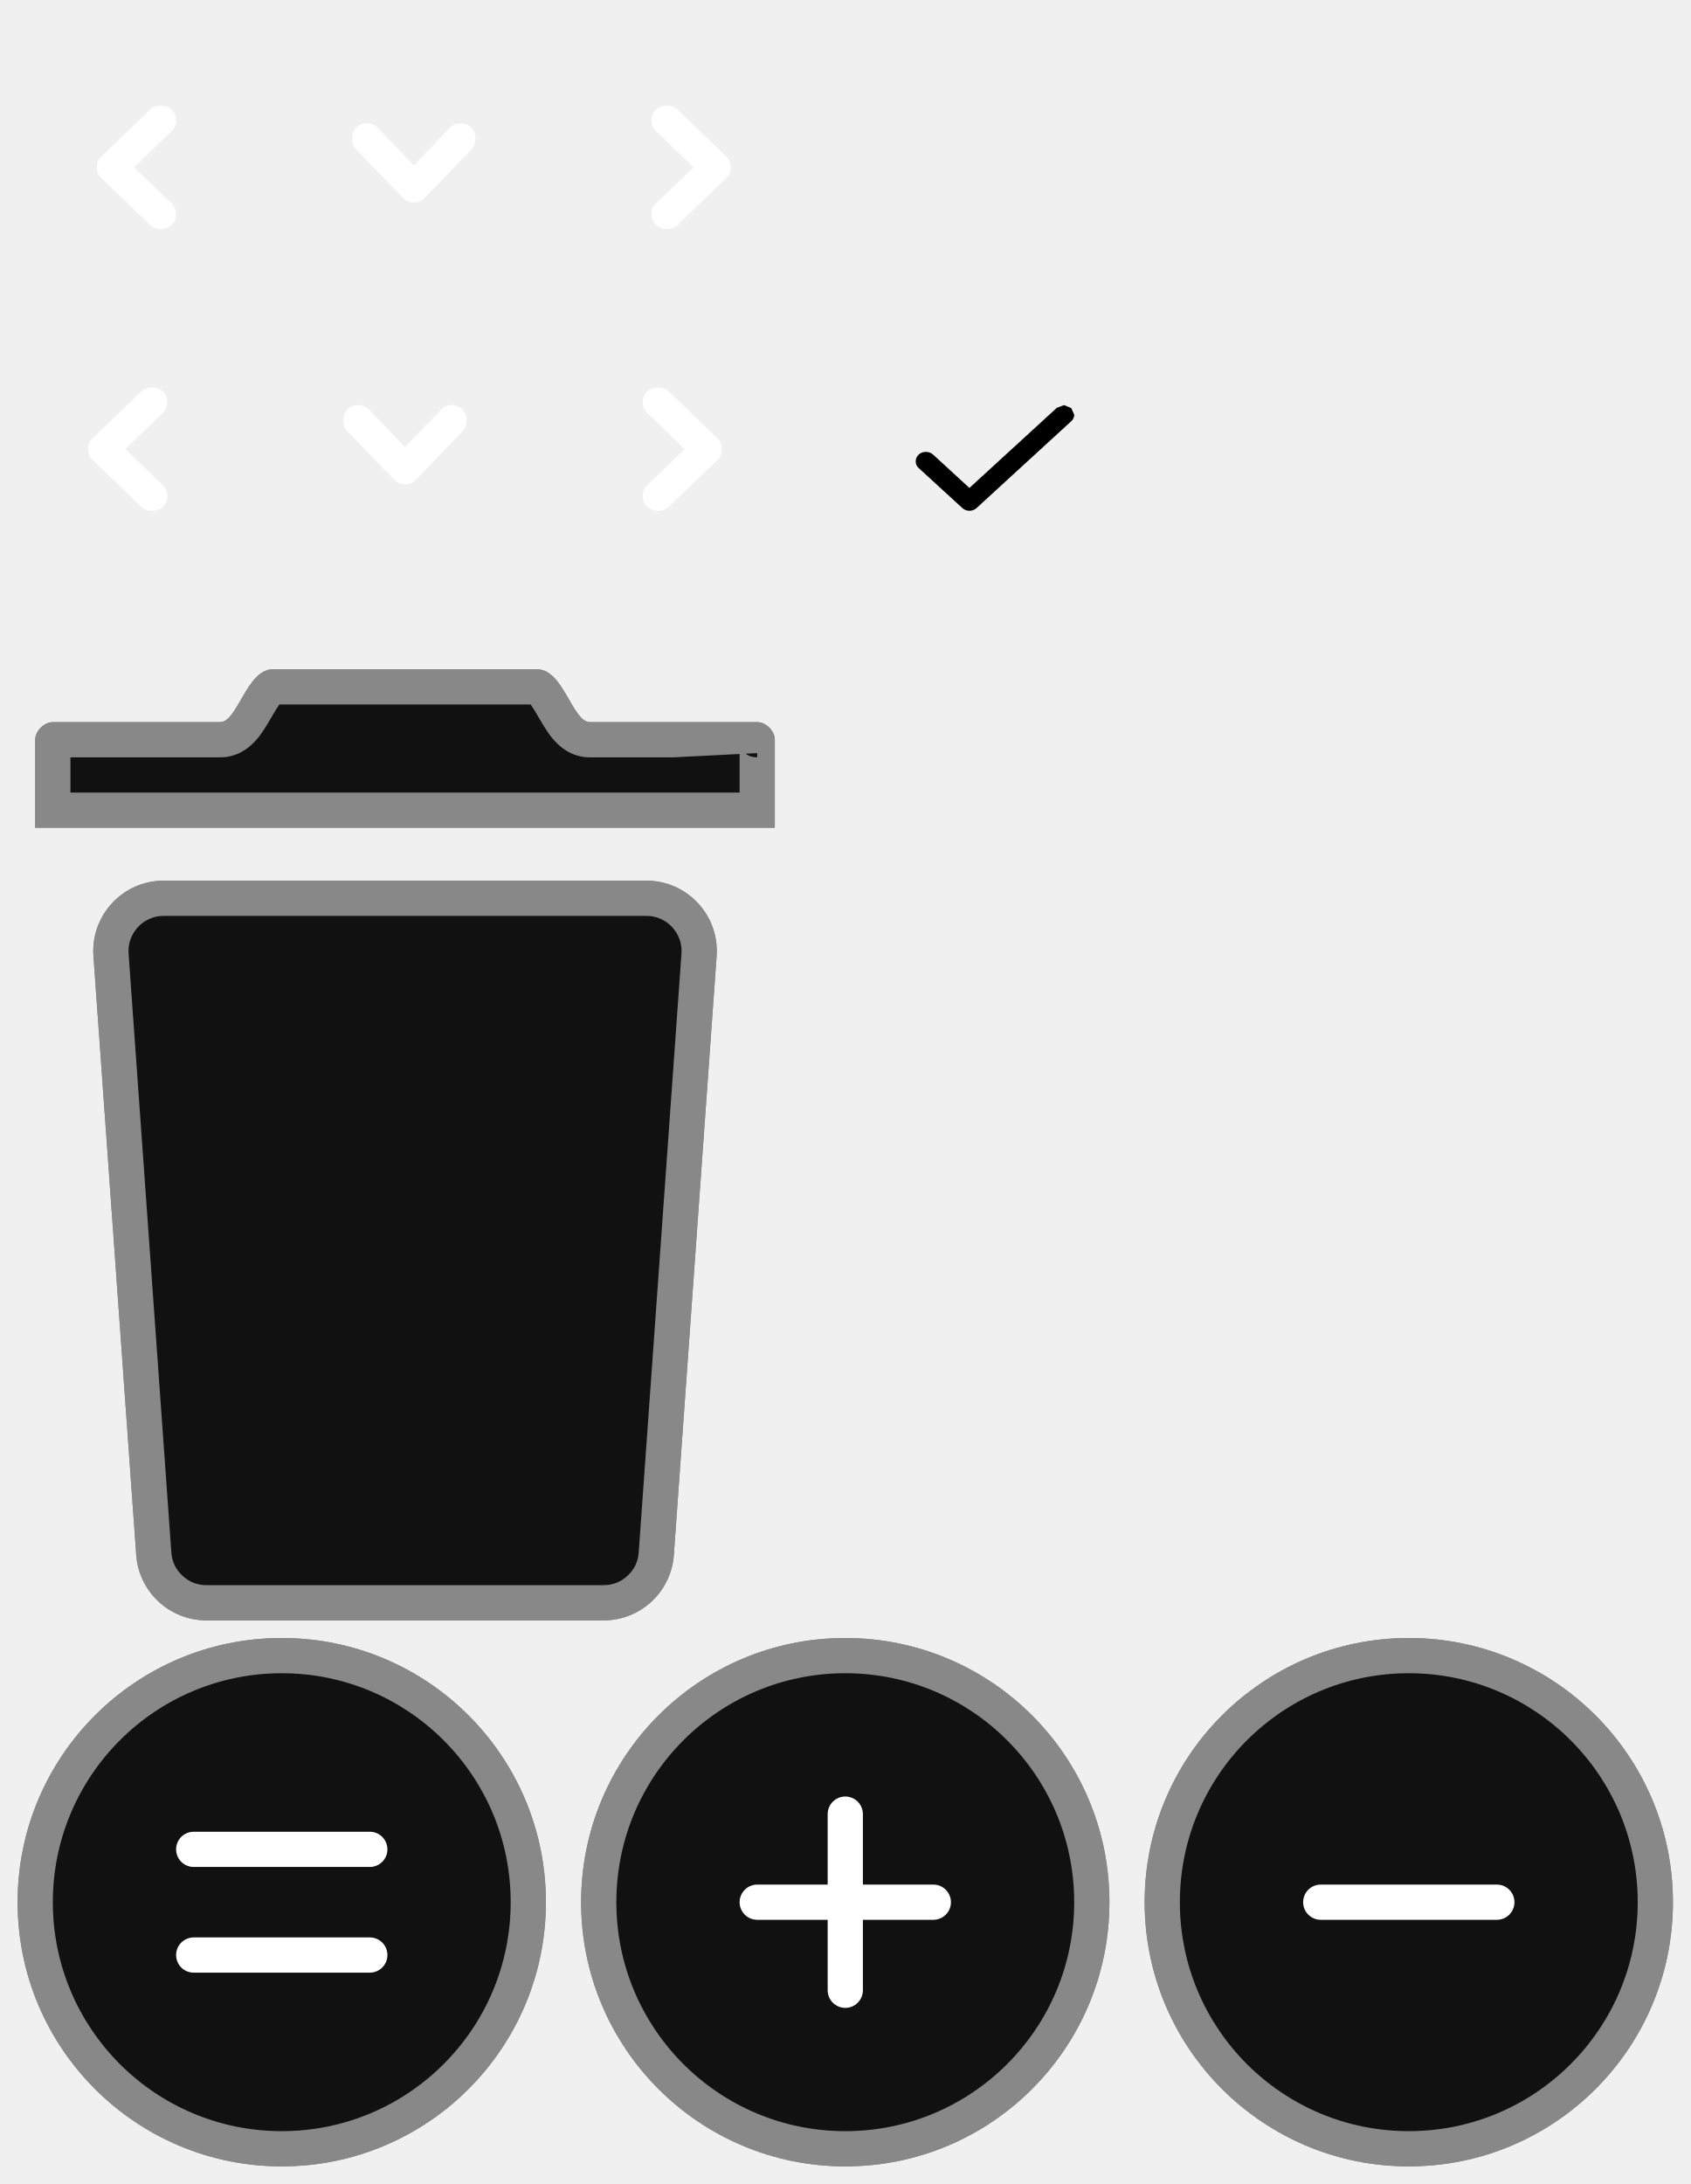
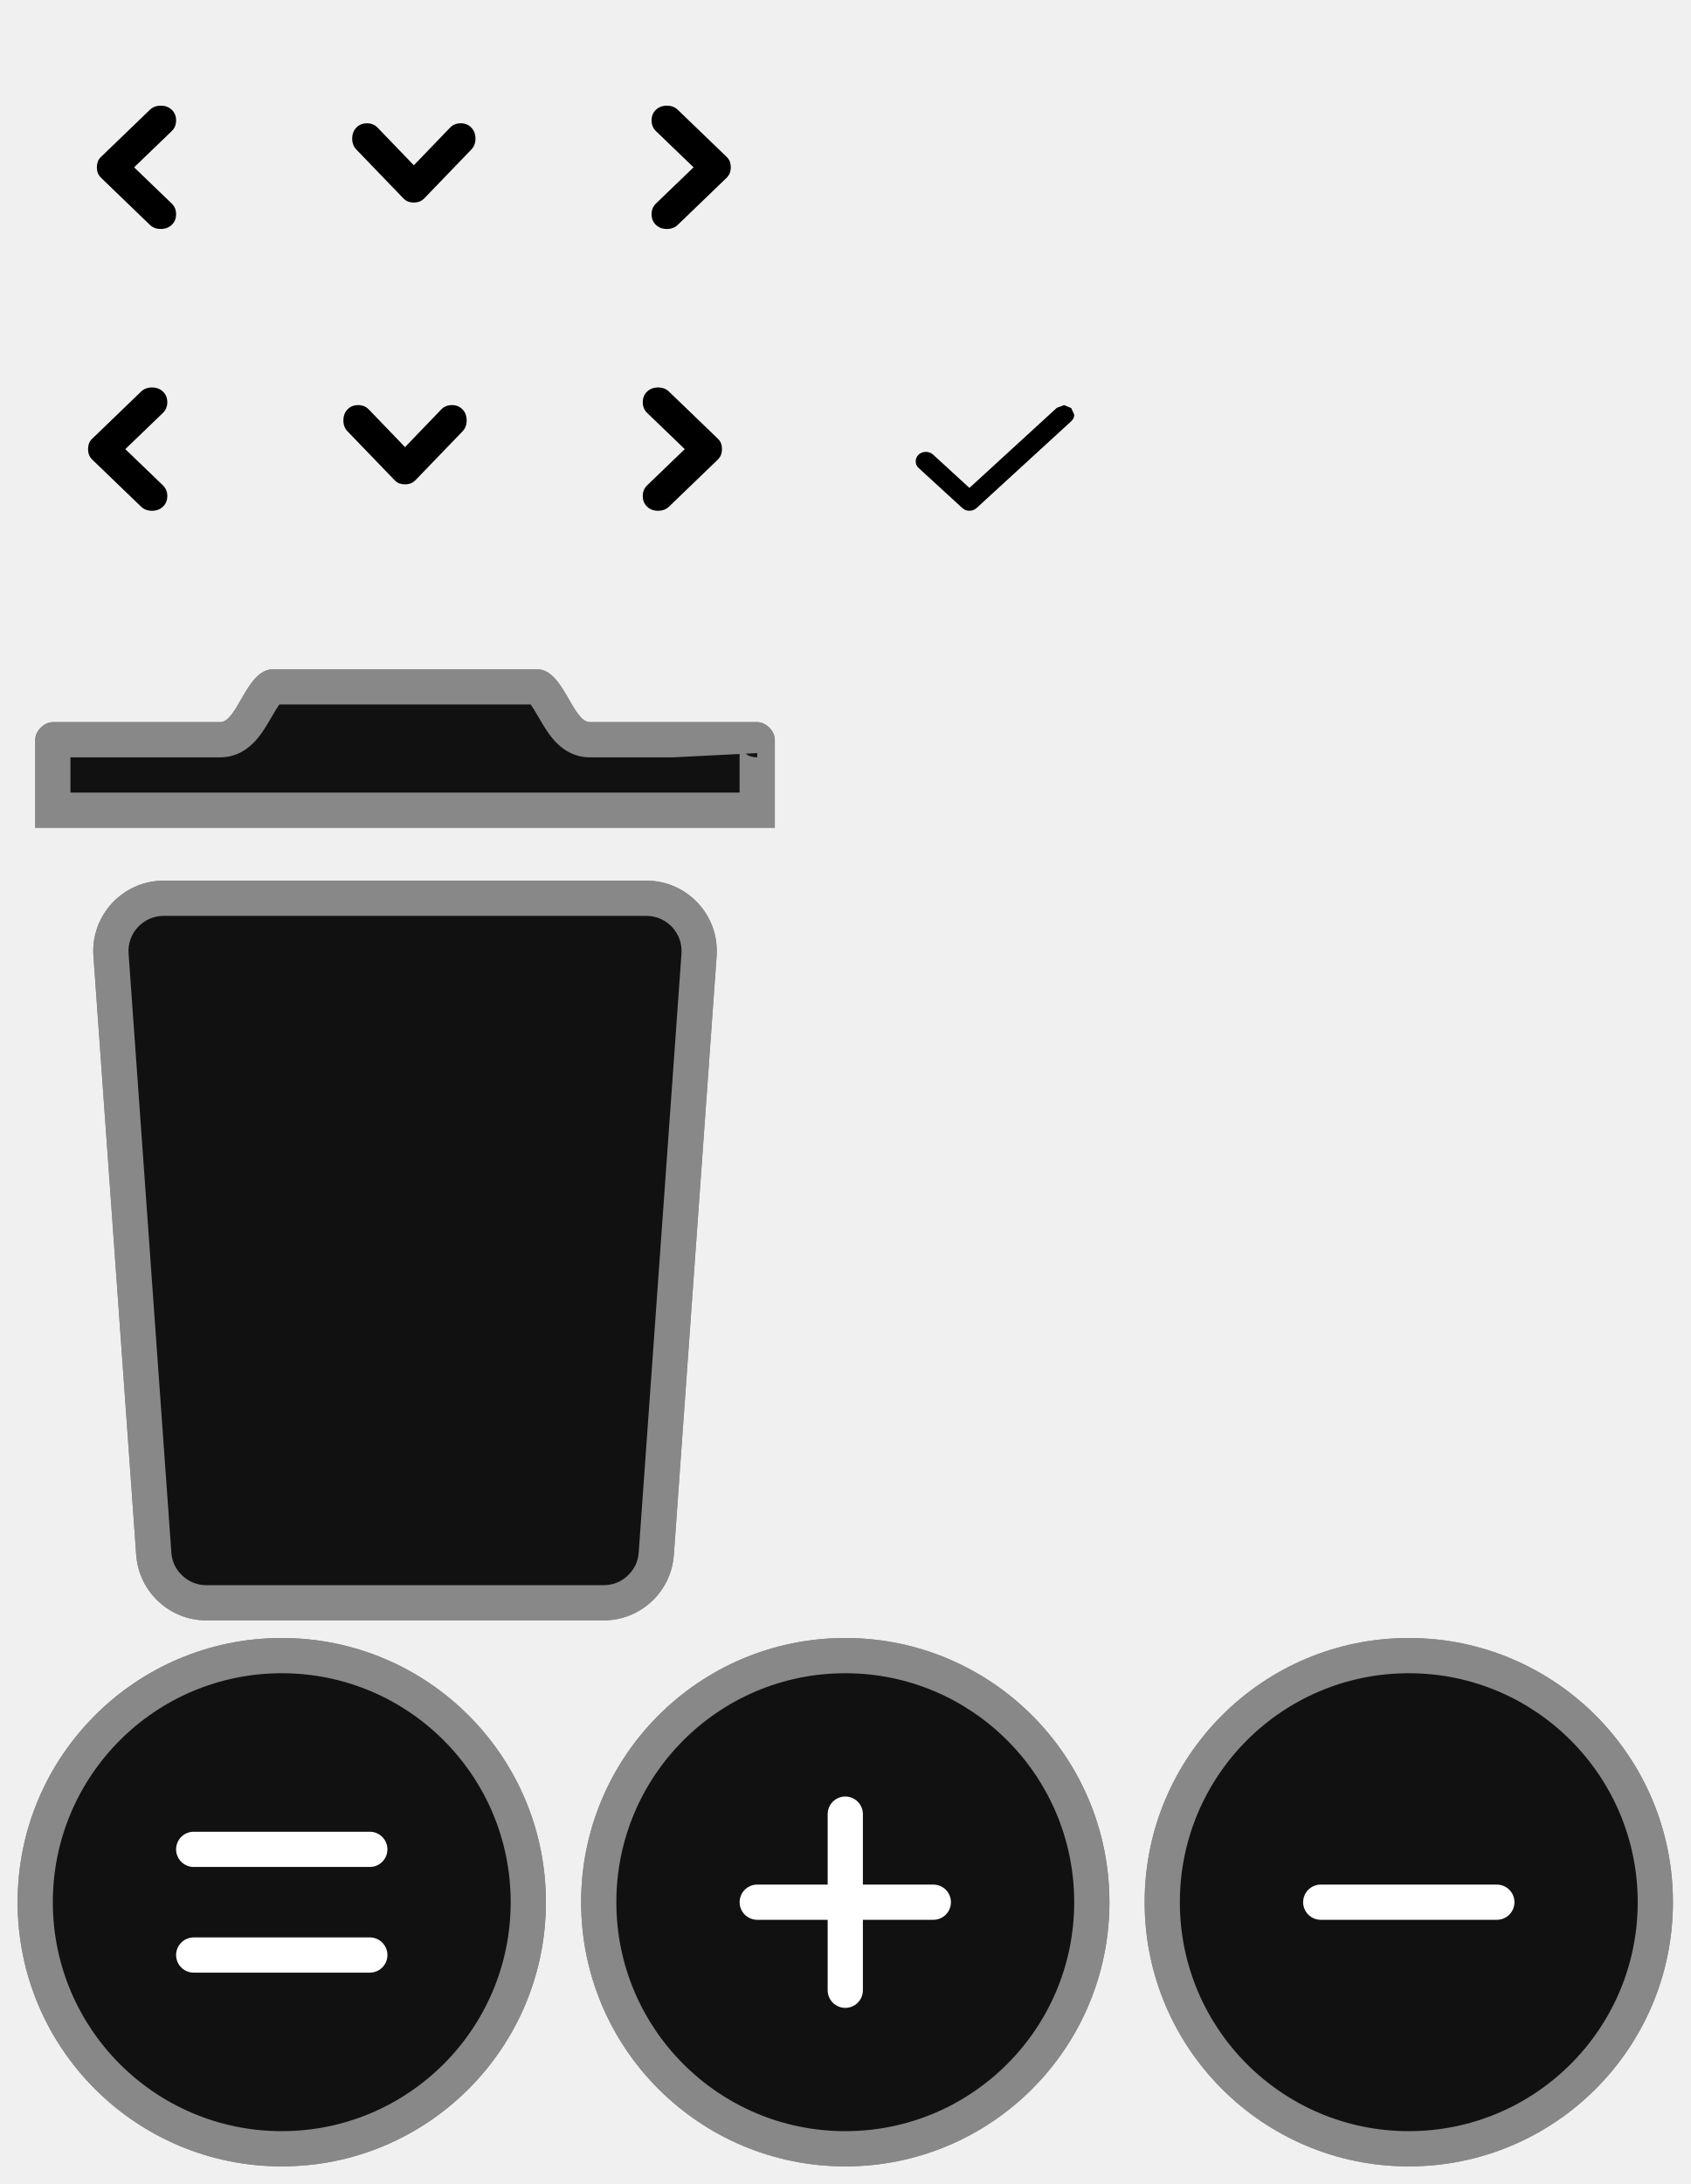
<svg xmlns="http://www.w3.org/2000/svg" width="96" height="124" viewBox="0 0 96 124" fill="none">
  <g clip-path="url(#clip-path-EkdwTdQOGOCa4S3_An-OP)">
    <path fill="#111111" d="M30.5 37.999C29 37.999 17 37.999 15.499 37.999C14 37.999 13.5 40.999 12.499 40.999C12.499 40.999 4 40.999 3 40.999C2.5 40.999 2 41.5 2 41.999C2 43 2 46.999 2 46.999L43.999 46.999C43.999 46.999 43.999 41.999 43.999 41.999C43.999 41.5 43.5 40.999 42.999 40.999C42.999 40.999 33.499 40.999 33.499 40.999C32.499 40.999 32 37.999 30.5 37.999Z" />
    <path fill-rule="evenodd" fill="rgba(255, 255, 255, 0.5)" d="M12.499 40.999C13.5 40.999 14 37.999 15.499 37.999L30.5 37.999C32 37.999 32.499 40.999 33.499 40.999C33.499 40.999 42.999 40.999 42.999 40.999C43.5 40.999 43.999 41.5 43.999 41.999L43.999 42.632L43.999 44.999L43.999 46.999L2 46.999L2 41.999C2 41.5 2.5 40.999 3 40.999L12.499 40.999ZM4 44.999L41.999 44.999L41.999 44.499L41.999 42.808L38.249 42.999L33.499 42.999Q32.248 42.999 31.333 41.875Q31.04 41.515 30.584 40.722Q30.296 40.222 30.137 39.999L15.862 39.999Q15.703 40.222 15.415 40.722Q14.96 41.515 14.666 41.875Q13.751 42.999 12.499 42.999L4 42.999L4 44.999ZM42.345 42.791Q42.604 42.999 42.999 42.999L42.999 42.758L42.345 42.791Z" />
    <path fill="#111111" d="M9.296 50L36.704 50C39.026 50 40.859 51.969 40.694 54.285L38.265 88.285C38.116 90.378 36.374 92 34.276 92L11.725 92C9.626 92 7.884 90.378 7.735 88.285L5.306 54.285C5.141 51.969 6.975 50 9.296 50Z" />
    <path fill-rule="evenodd" fill="rgba(255, 255, 255, 0.5)" d="M36.704 50L9.296 50C6.975 50 5.141 51.969 5.306 54.285L7.735 88.285C7.884 90.378 9.626 92 11.725 92L34.276 92C36.374 92 38.116 90.378 38.265 88.285L40.694 54.285C40.859 51.969 39.026 50 36.704 50ZM7.301 54.142C7.218 52.985 8.135 52 9.296 52L36.704 52C37.865 52 38.782 52.985 38.699 54.142L36.27 88.142Q36.214 88.927 35.638 89.464Q35.062 90 34.276 90L11.725 90Q10.938 90 10.362 89.464Q9.786 88.927 9.73 88.142L7.301 54.142Z" />
    <circle cx="16" cy="108" r="15" fill="#111111" />
    <path fill-rule="evenodd" fill="rgba(255, 255, 255, 0.5)" d="M16 123C24.284 123 31 116.284 31 108C31 99.716 24.284 93 16 93C7.716 93 1 99.716 1 108C1 116.284 7.716 123 16 123ZM16 95C23.18 95 29 100.82 29 108C29 115.18 23.18 121 16 121C8.82 121 3 115.18 3 108C3 100.82 8.82 95 16 95Z" />
    <path fill="#CCCCCC" d="M11 111L21 111" />
    <path stroke="rgba(255, 255, 255, 1)" stroke-width="2" stroke-linecap="round" d="M11 111L21 111" />
    <path fill="#CCCCCC" d="M11 105L21 105" />
    <path stroke="rgba(255, 255, 255, 1)" stroke-width="2" stroke-linecap="round" d="M11 105L21 105" />
    <circle cx="48" cy="108" r="15" fill="#111111" />
    <path fill-rule="evenodd" fill="rgba(255, 255, 255, 0.5)" d="M48 123C56.284 123 63 116.284 63 108C63 99.716 56.284 93 48 93C39.716 93 33 99.716 33 108C33 116.284 39.716 123 48 123ZM48 95C55.18 95 61 100.82 61 108C61 115.18 55.18 121 48 121C40.82 121 35 115.18 35 108C35 100.82 40.82 95 48 95Z" />
    <path fill="#3D3D3D" d="M48 103L48 113" />
    <path stroke="rgba(255, 255, 255, 1)" stroke-width="2" stroke-linecap="round" d="M48 103L48 113" />
    <path fill="#3D3D3D" d="M43 108L53 108" />
    <path stroke="rgba(255, 255, 255, 1)" stroke-width="2" stroke-linecap="round" d="M43 108L53 108" />
    <circle cx="80" cy="108" r="15" fill="#111111" />
    <path fill-rule="evenodd" fill="rgba(255, 255, 255, 0.5)" d="M80 123C88.284 123 95 116.284 95 108C95 99.716 88.284 93 80 93C71.716 93 65 99.716 65 108C65 116.284 71.716 123 80 123ZM80 95C87.18 95 93 100.82 93 108C93 115.18 87.18 121 80 121C72.82 121 67 115.18 67 108C67 100.82 72.82 95 80 95Z" />
    <path fill="#888888" d="M75 108L85 108" />
    <path stroke="rgba(255, 255, 255, 1)" stroke-width="2" stroke-linecap="round" d="M75 108L85 108" />
    <path d="M55.05 27.703L60.014 23.154L60.423 23L60.831 23.168L61 23.542C61.005 23.684 60.948 23.809 60.831 23.916L55.46 28.84C55.343 28.947 55.206 29 55.05 29C54.895 29 54.759 28.947 54.642 28.84L52.16 26.565C52.053 26.467 52 26.345 52 26.198C52 26.051 52.053 25.924 52.16 25.816C52.277 25.709 52.415 25.656 52.576 25.656C52.737 25.656 52.876 25.709 52.992 25.816L55.05 27.703Z" fill="#000000" />
-     <path d="M7.615 9.5L9.755 11.56C9.918 11.717 10 11.922 10 12.165C10 12.408 9.918 12.607 9.755 12.765C9.592 12.922 9.383 13 9.13 13C8.878 13 8.673 12.922 8.51 12.765L5.745 10.1C5.656 10.014 5.593 9.92 5.555 9.82C5.518 9.72 5.5 9.615 5.5 9.5C5.5 9.385 5.519 9.275 5.555 9.175C5.591 9.075 5.655 8.986 5.745 8.9L8.51 6.235C8.673 6.078 8.878 6 9.13 6C9.383 6 9.592 6.078 9.755 6.235C9.918 6.392 10 6.592 10 6.835C10 7.078 9.918 7.283 9.755 7.44L7.615 9.5Z" fill="#FFFFFF" />
-     <path d="M23.5 9.385L25.56 7.245C25.717 7.082 25.922 7 26.165 7C26.408 7 26.608 7.082 26.765 7.245C26.922 7.408 27 7.617 27 7.87C27 8.122 26.922 8.327 26.765 8.49L24.1 11.255C24.014 11.344 23.92 11.408 23.82 11.445C23.72 11.482 23.614 11.5 23.5 11.5C23.386 11.5 23.275 11.481 23.175 11.445C23.075 11.409 22.986 11.345 22.9 11.255L20.235 8.49C20.078 8.327 20 8.122 20 7.87C20 7.617 20.078 7.408 20.235 7.245C20.392 7.082 20.592 7 20.835 7C21.078 7 21.283 7.082 21.44 7.245L23.5 9.385Z" fill="#FFFFFF" />
-     <path d="M39.385 9.5L37.245 11.56C37.082 11.717 37 11.922 37 12.165C37 12.408 37.082 12.608 37.245 12.765C37.408 12.922 37.617 13 37.87 13C38.123 13 38.327 12.922 38.49 12.765L41.255 10.1C41.344 10.014 41.407 9.92 41.445 9.82C41.482 9.72 41.5 9.615 41.5 9.5C41.5 9.385 41.481 9.275 41.445 9.175C41.409 9.075 41.345 8.986 41.255 8.9L38.49 6.235C38.327 6.078 38.123 6 37.87 6C37.617 6 37.408 6.078 37.245 6.235C37.082 6.392 37 6.592 37 6.835C37 7.078 37.082 7.283 37.245 7.44L39.385 9.5Z" fill="#FFFFFF" />
-     <path d="M7.115 25.5L9.255 27.56C9.418 27.717 9.5 27.922 9.5 28.165C9.5 28.408 9.418 28.608 9.255 28.765C9.091 28.922 8.882 29 8.63 29C8.377 29 8.173 28.922 8.01 28.765L5.245 26.1C5.156 26.014 5.092 25.92 5.055 25.82C5.018 25.72 5 25.614 5 25.5C5 25.386 5.019 25.275 5.055 25.175C5.091 25.075 5.155 24.986 5.245 24.9L8.01 22.235C8.173 22.078 8.377 22 8.63 22C8.882 22 9.091 22.078 9.255 22.235C9.418 22.392 9.5 22.592 9.5 22.835C9.5 23.078 9.418 23.283 9.255 23.44L7.115 25.5Z" fill="#FFFFFF" />
-     <path d="M23 25.385L25.06 23.245C25.217 23.082 25.422 23 25.665 23C25.908 23 26.107 23.082 26.265 23.245C26.422 23.408 26.5 23.617 26.5 23.87C26.5 24.122 26.422 24.327 26.265 24.49L23.6 27.255C23.514 27.344 23.42 27.407 23.32 27.445C23.22 27.482 23.114 27.5 23 27.5C22.885 27.5 22.775 27.481 22.675 27.445C22.575 27.409 22.486 27.345 22.4 27.255L19.735 24.49C19.577 24.327 19.5 24.122 19.5 23.87C19.5 23.617 19.577 23.408 19.735 23.245C19.892 23.082 20.091 23 20.335 23C20.578 23 20.782 23.082 20.94 23.245L23 25.385Z" fill="#FFFFFF" />
-     <path d="M38.885 25.5L36.745 27.56C36.581 27.717 36.5 27.922 36.5 28.165C36.5 28.408 36.581 28.608 36.745 28.765C36.908 28.922 37.117 29 37.37 29C37.622 29 37.827 28.922 37.99 28.765L40.755 26.1C40.844 26.014 40.907 25.92 40.945 25.82C40.982 25.72 41 25.614 41 25.5C41 25.386 40.981 25.275 40.945 25.175C40.909 25.075 40.845 24.986 40.755 24.9L37.99 22.235C37.827 22.078 37.622 22 37.37 22C37.117 22 36.908 22.078 36.745 22.235C36.581 22.392 36.5 22.592 36.5 22.835C36.5 23.078 36.581 23.283 36.745 23.44L38.885 25.5Z" fill="#FFFFFF" />
+     <path d="M7.615 9.5L9.755 11.56C9.918 11.717 10 11.922 10 12.165C10 12.408 9.918 12.607 9.755 12.765C9.592 12.922 9.383 13 9.13 13C8.878 13 8.673 12.922 8.51 12.765L5.745 10.1C5.656 10.014 5.593 9.92 5.555 9.82C5.518 9.72 5.5 9.615 5.5 9.5C5.5 9.385 5.519 9.275 5.555 9.175C5.591 9.075 5.655 8.986 5.745 8.9L8.51 6.235C8.673 6.078 8.878 6 9.13 6C9.383 6 9.592 6.078 9.755 6.235C9.918 6.392 10 6.592 10 6.835C10 7.078 9.918 7.283 9.755 7.44L7.615 9.5Z" fill="#000000" />
+     <path d="M23.5 9.385L25.56 7.245C25.717 7.082 25.922 7 26.165 7C26.408 7 26.608 7.082 26.765 7.245C26.922 7.408 27 7.617 27 7.87C27 8.122 26.922 8.327 26.765 8.49L24.1 11.255C24.014 11.344 23.92 11.408 23.82 11.445C23.72 11.482 23.614 11.5 23.5 11.5C23.386 11.5 23.275 11.481 23.175 11.445C23.075 11.409 22.986 11.345 22.9 11.255L20.235 8.49C20.078 8.327 20 8.122 20 7.87C20 7.617 20.078 7.408 20.235 7.245C20.392 7.082 20.592 7 20.835 7C21.078 7 21.283 7.082 21.44 7.245L23.5 9.385Z" fill="#000000" />
+     <path d="M39.385 9.5L37.245 11.56C37.082 11.717 37 11.922 37 12.165C37 12.408 37.082 12.608 37.245 12.765C37.408 12.922 37.617 13 37.87 13C38.123 13 38.327 12.922 38.49 12.765L41.255 10.1C41.344 10.014 41.407 9.92 41.445 9.82C41.482 9.72 41.5 9.615 41.5 9.5C41.5 9.385 41.481 9.275 41.445 9.175C41.409 9.075 41.345 8.986 41.255 8.9L38.49 6.235C38.327 6.078 38.123 6 37.87 6C37.617 6 37.408 6.078 37.245 6.235C37.082 6.392 37 6.592 37 6.835C37 7.078 37.082 7.283 37.245 7.44L39.385 9.5Z" fill="#000000" />
+     <path d="M7.115 25.5L9.255 27.56C9.418 27.717 9.5 27.922 9.5 28.165C9.5 28.408 9.418 28.608 9.255 28.765C9.091 28.922 8.882 29 8.63 29C8.377 29 8.173 28.922 8.01 28.765L5.245 26.1C5.156 26.014 5.092 25.92 5.055 25.82C5.018 25.72 5 25.614 5 25.5C5 25.386 5.019 25.275 5.055 25.175C5.091 25.075 5.155 24.986 5.245 24.9L8.01 22.235C8.173 22.078 8.377 22 8.63 22C8.882 22 9.091 22.078 9.255 22.235C9.418 22.392 9.5 22.592 9.5 22.835C9.5 23.078 9.418 23.283 9.255 23.44L7.115 25.5Z" fill="#000000" />
+     <path d="M23 25.385L25.06 23.245C25.217 23.082 25.422 23 25.665 23C25.908 23 26.107 23.082 26.265 23.245C26.422 23.408 26.5 23.617 26.5 23.87C26.5 24.122 26.422 24.327 26.265 24.49L23.6 27.255C23.514 27.344 23.42 27.407 23.32 27.445C23.22 27.482 23.114 27.5 23 27.5C22.885 27.5 22.775 27.481 22.675 27.445C22.575 27.409 22.486 27.345 22.4 27.255L19.735 24.49C19.577 24.327 19.5 24.122 19.5 23.87C19.5 23.617 19.577 23.408 19.735 23.245C19.892 23.082 20.091 23 20.335 23C20.578 23 20.782 23.082 20.94 23.245L23 25.385Z" fill="#000000" />
+     <path d="M38.885 25.5L36.745 27.56C36.581 27.717 36.5 27.922 36.5 28.165C36.5 28.408 36.581 28.608 36.745 28.765C36.908 28.922 37.117 29 37.37 29C37.622 29 37.827 28.922 37.99 28.765L40.755 26.1C40.844 26.014 40.907 25.92 40.945 25.82C40.982 25.72 41 25.614 41 25.5C41 25.386 40.981 25.275 40.945 25.175C40.909 25.075 40.845 24.986 40.755 24.9L37.99 22.235C37.827 22.078 37.622 22 37.37 22C37.117 22 36.908 22.078 36.745 22.235C36.581 22.392 36.5 22.592 36.5 22.835C36.5 23.078 36.581 23.283 36.745 23.44L38.885 25.5Z" fill="#000000" />
  </g>
  <defs>
    <clipPath id="clip-path-EkdwTdQOGOCa4S3_An-OP">
      <path d="M0 124L96 124L96 0L0 0L0 124Z" fill="white" />
    </clipPath>
  </defs>
</svg>
